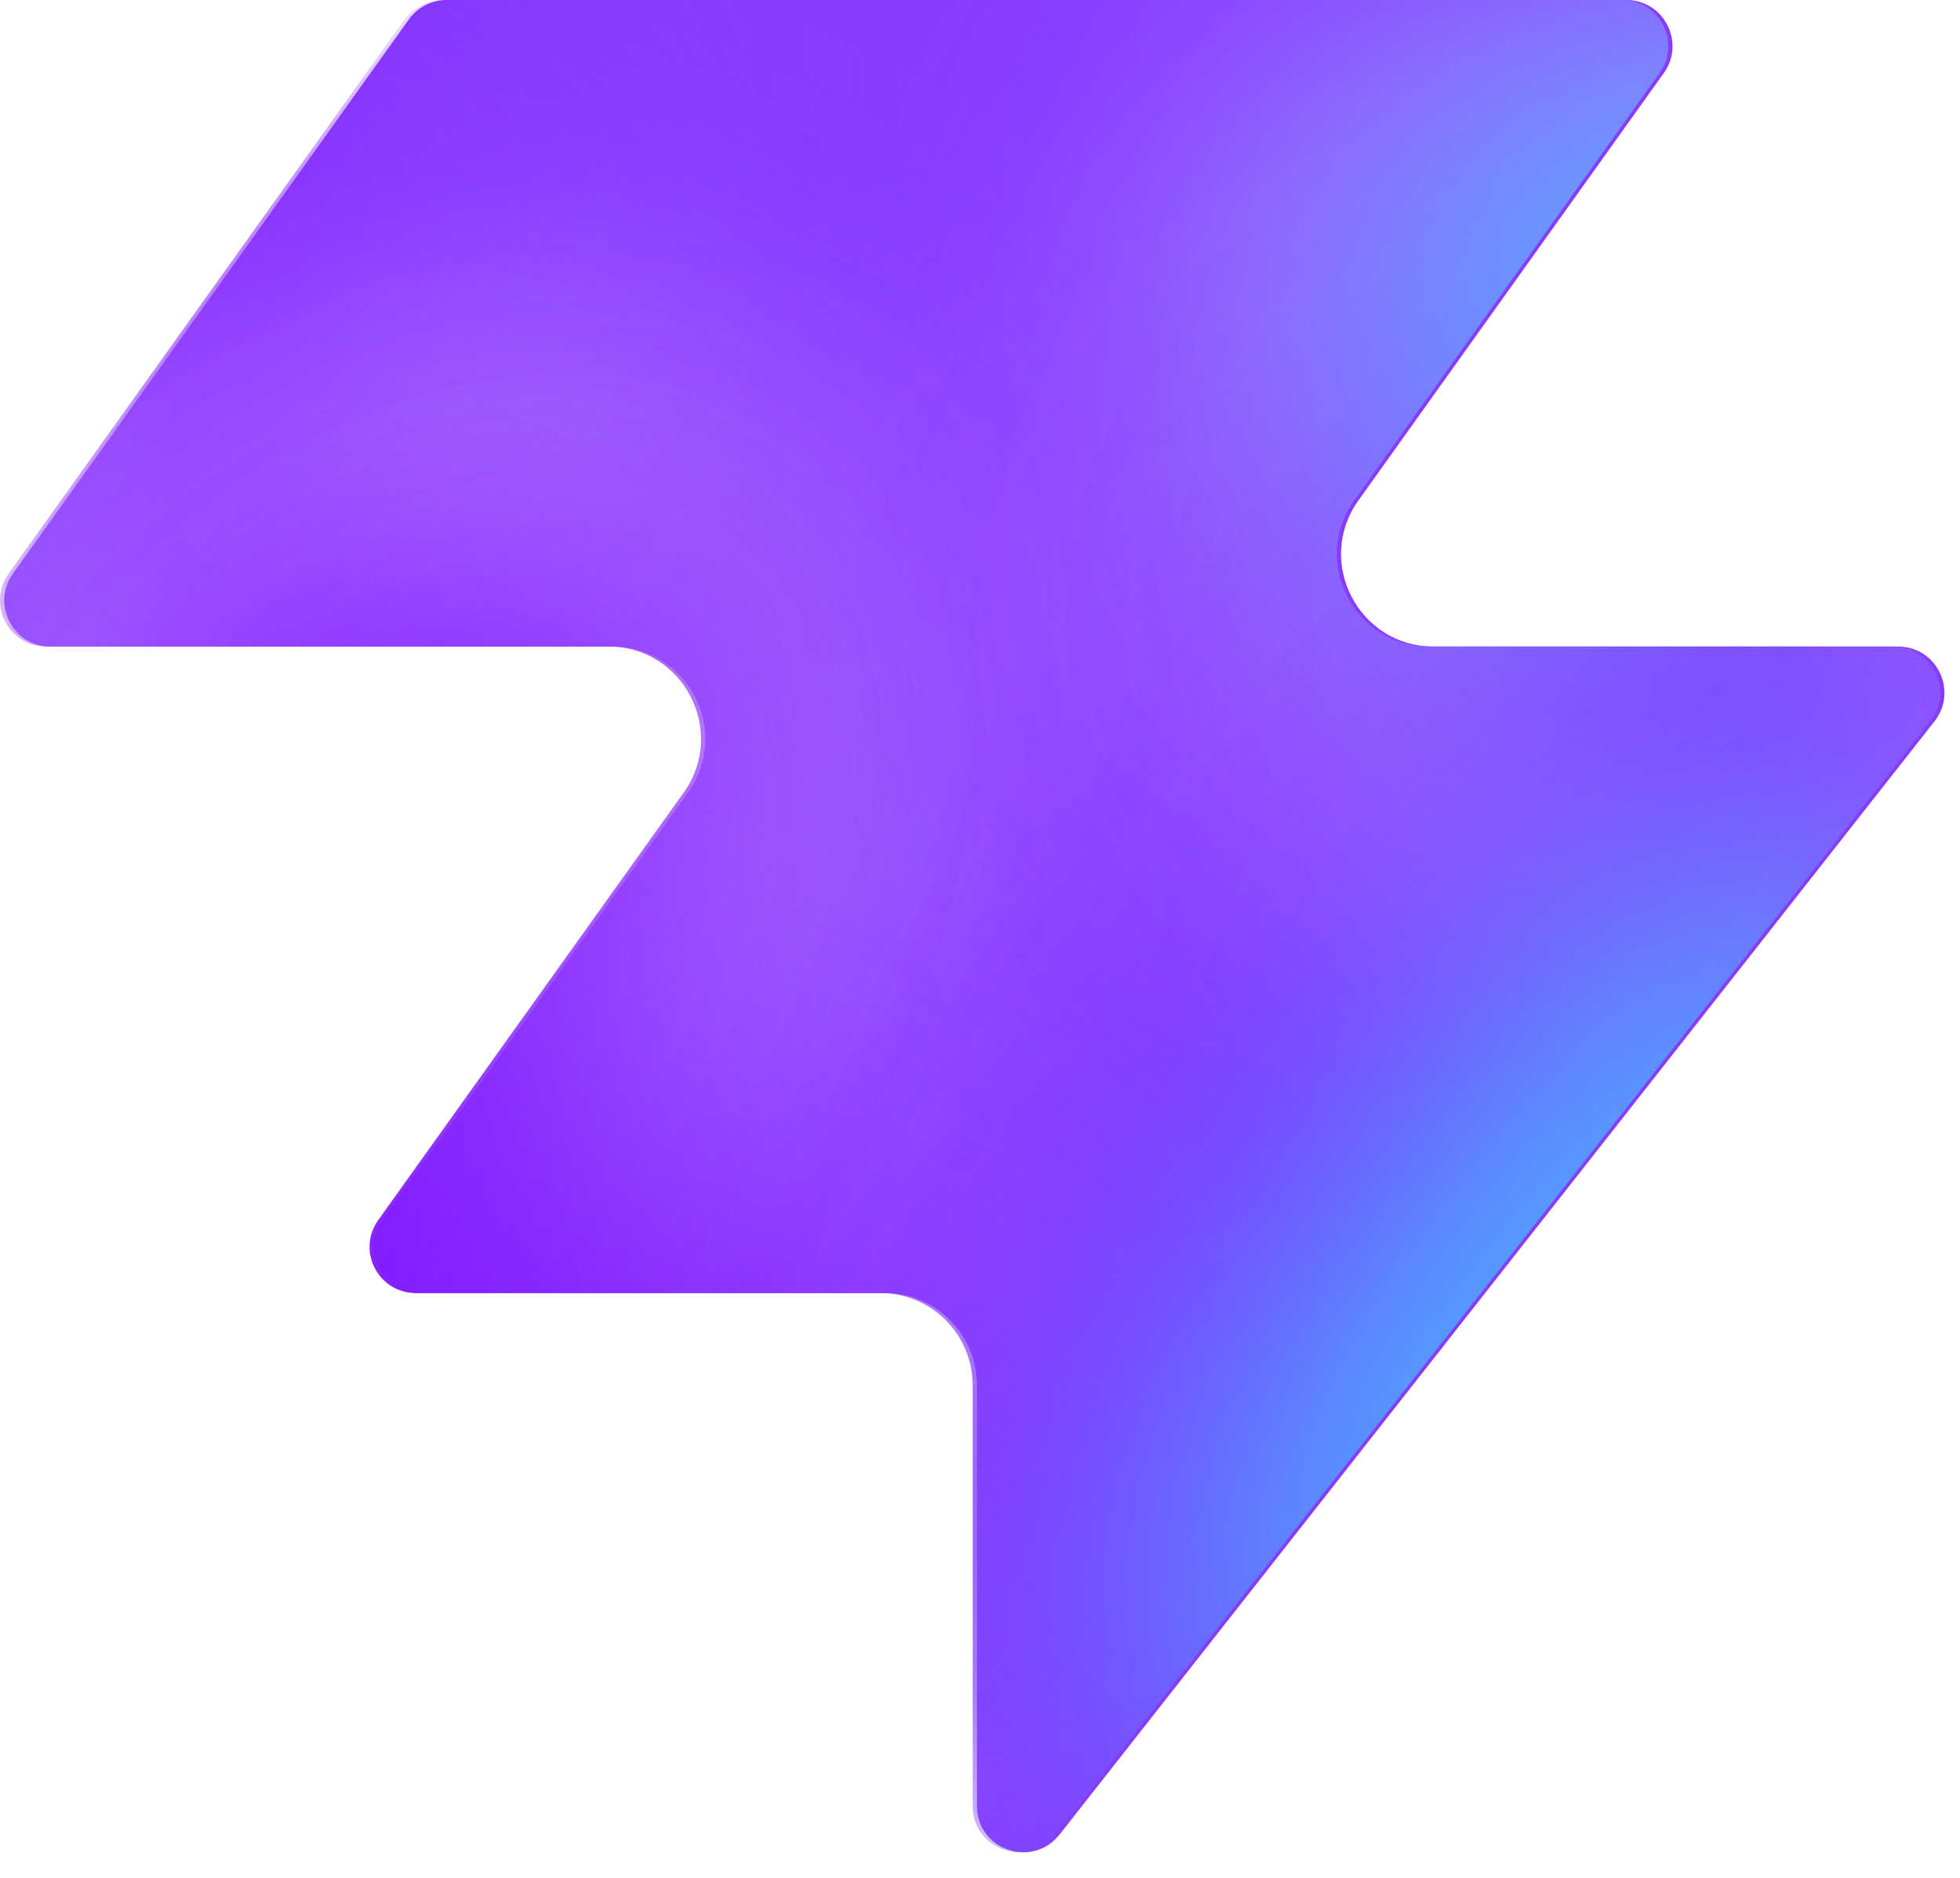
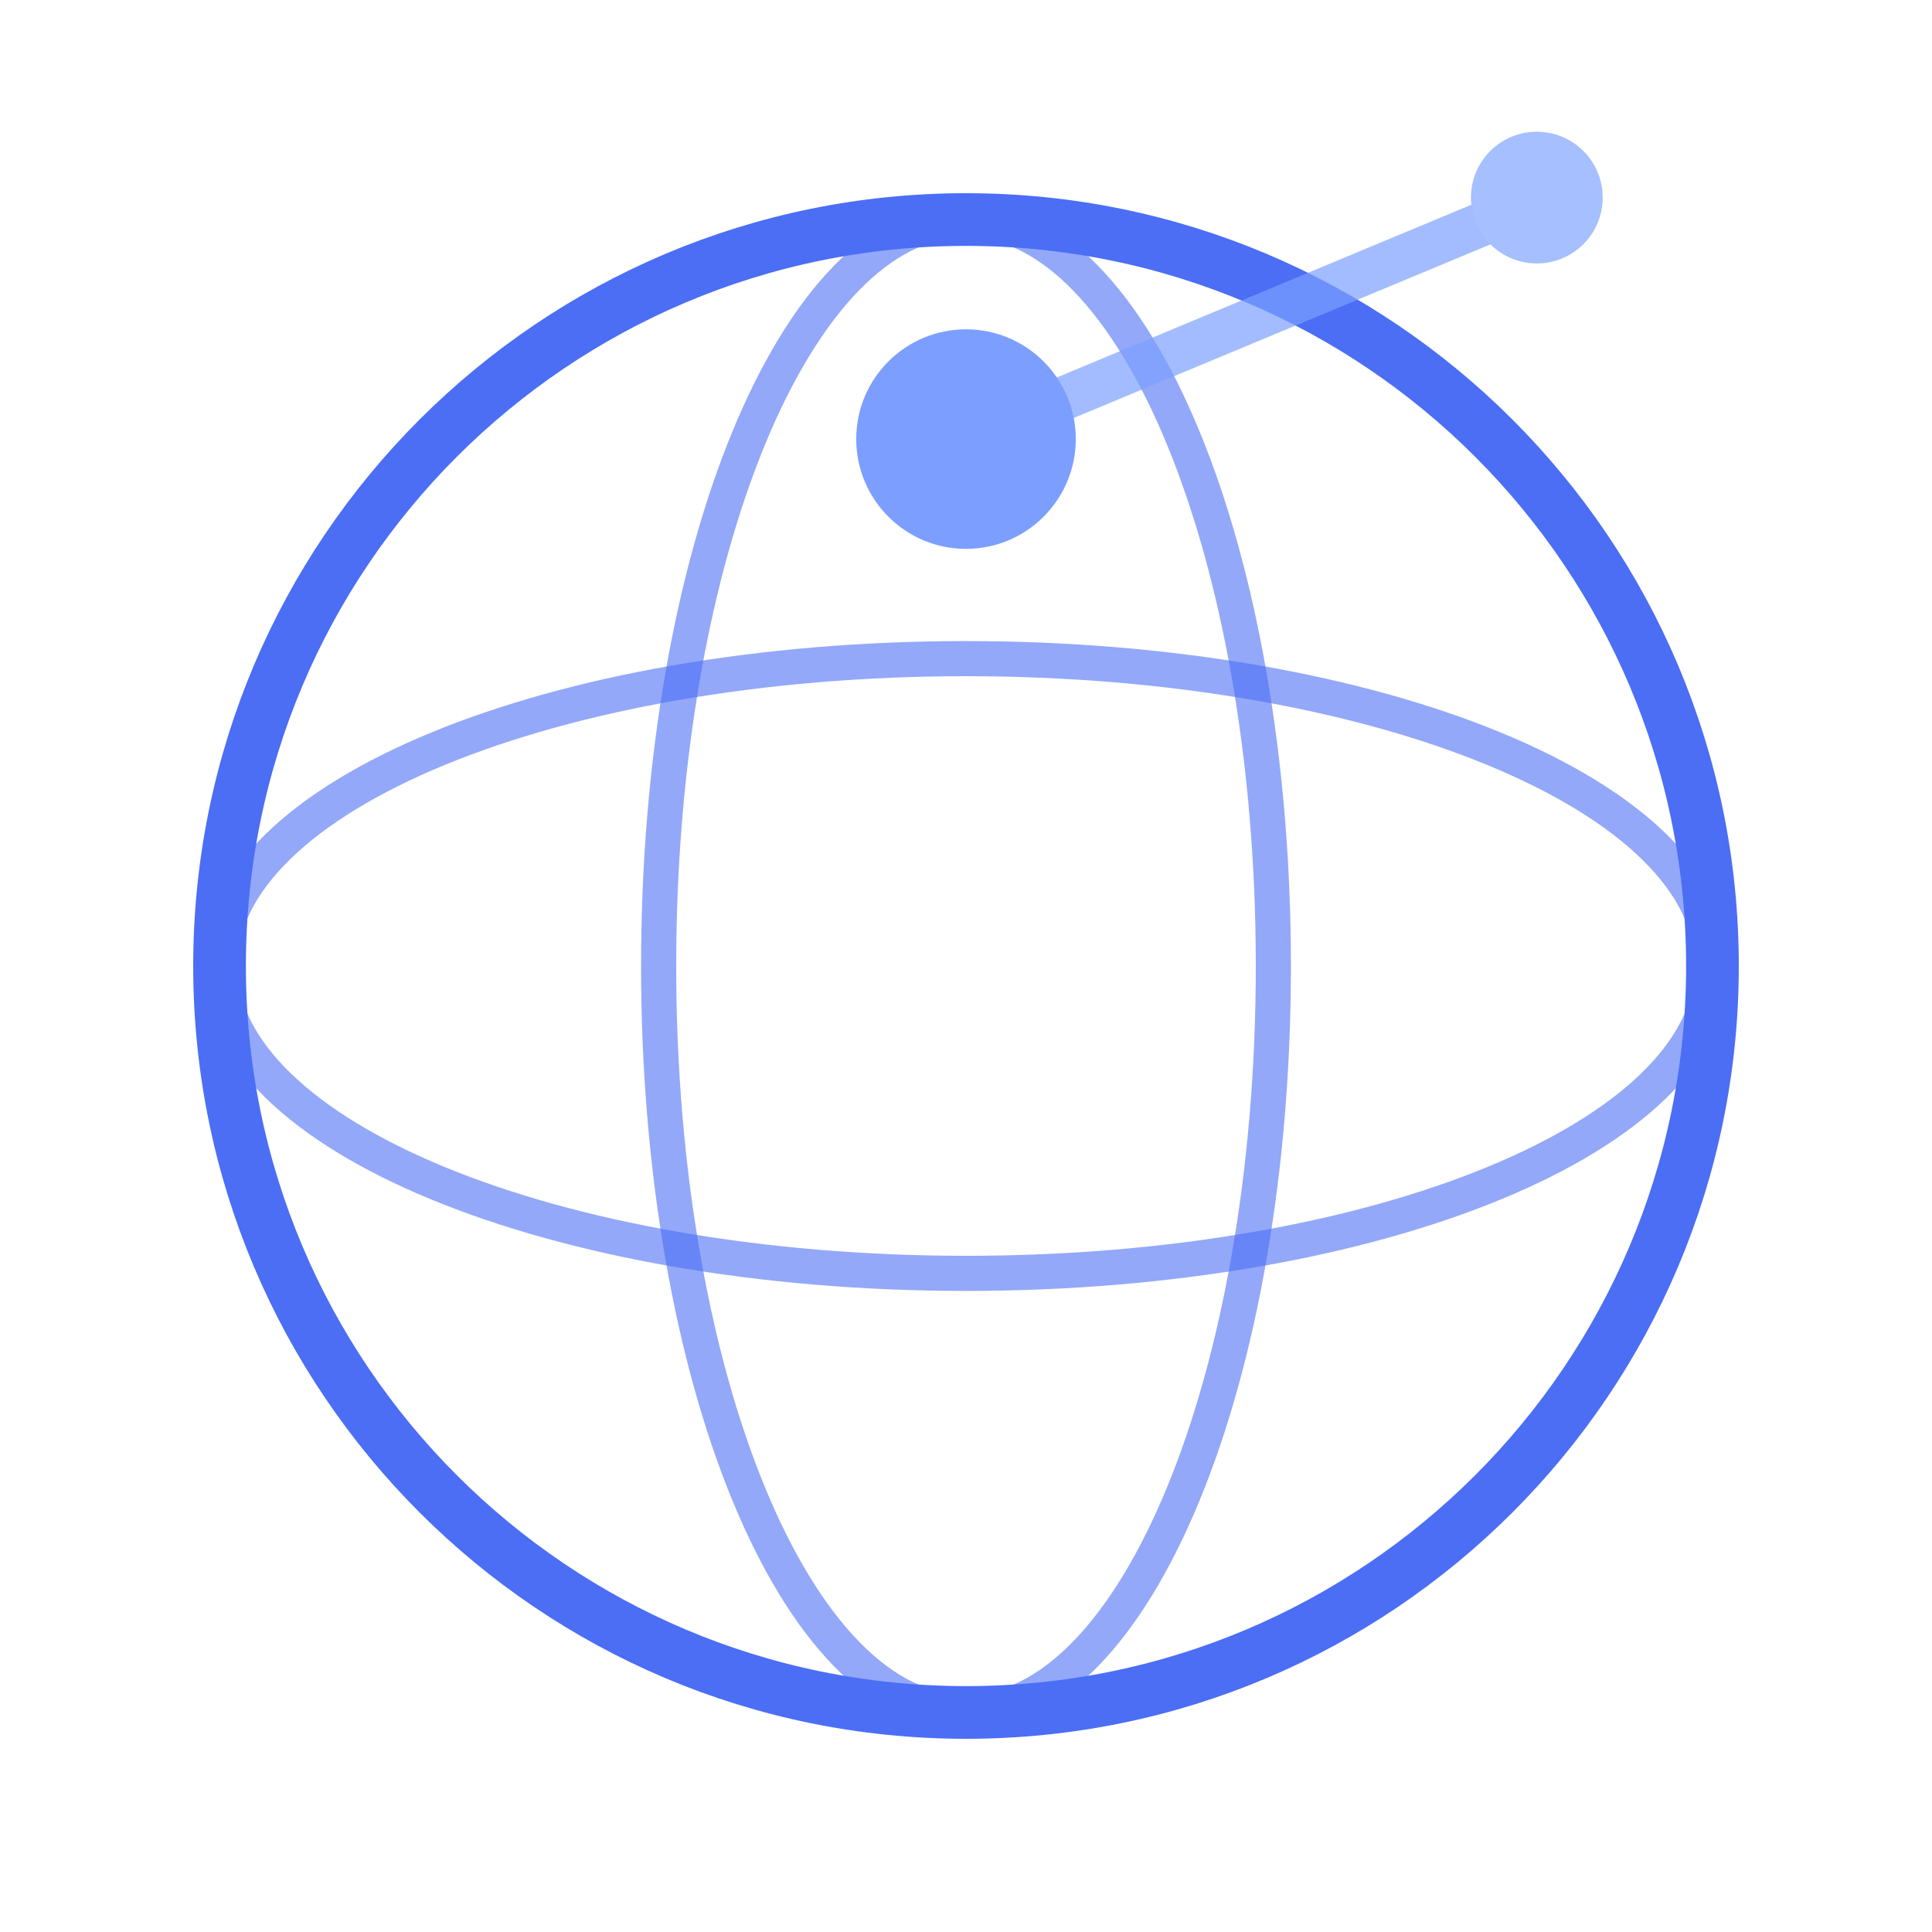
- <svg xmlns="http://www.w3.org/2000/svg" width="48" height="46" fill="none" viewBox="0 0 48 46">
-   <path fill="#863bff" d="M25.946 44.938c-.664.845-2.021.375-2.021-.698V33.937a2.26 2.26 0 0 0-2.262-2.262H10.287c-.92 0-1.456-1.04-.92-1.788l7.48-10.471c1.07-1.497 0-3.578-1.842-3.578H1.237c-.92 0-1.456-1.04-.92-1.788L10.013.474c.214-.297.556-.474.92-.474h28.894c.92 0 1.456 1.04.92 1.788l-7.48 10.471c-1.07 1.498 0 3.579 1.842 3.579h11.377c.943 0 1.473 1.088.89 1.83L25.947 44.94z" style="fill:#863bff;fill:color(display-p3 .525 .23 1);fill-opacity:1" />
-   <mask id="a" width="48" height="46" x="0" y="0" maskUnits="userSpaceOnUse" style="mask-type:alpha">
-     <path fill="#000" d="M25.842 44.938c-.664.844-2.021.375-2.021-.698V33.937a2.26 2.26 0 0 0-2.262-2.262H10.183c-.92 0-1.456-1.04-.92-1.788l7.48-10.471c1.07-1.498 0-3.579-1.842-3.579H1.133c-.92 0-1.456-1.04-.92-1.787L9.91.473c.214-.297.556-.474.92-.474h28.894c.92 0 1.456 1.04.92 1.788l-7.48 10.471c-1.07 1.498 0 3.578 1.842 3.578h11.377c.943 0 1.473 1.088.89 1.832L25.843 44.94z" style="fill:#000;fill-opacity:1" />
-   </mask>
-   <g mask="url(#a)">
-     <g filter="url(#b)">
-       <ellipse cx="5.508" cy="14.704" fill="#ede6ff" rx="5.508" ry="14.704" style="fill:#ede6ff;fill:color(display-p3 .927 .903 1);fill-opacity:1" transform="matrix(.00324 1 1 -.00324 -4.47 31.516)" />
-     </g>
-     <g filter="url(#c)">
-       <ellipse cx="10.399" cy="29.851" fill="#ede6ff" rx="10.399" ry="29.851" style="fill:#ede6ff;fill:color(display-p3 .927 .903 1);fill-opacity:1" transform="matrix(.00324 1 1 -.00324 -39.328 7.883)" />
-     </g>
-     <g filter="url(#d)">
-       <ellipse cx="5.508" cy="30.487" fill="#7e14ff" rx="5.508" ry="30.487" style="fill:#7e14ff;fill:color(display-p3 .492 .077 1);fill-opacity:1" transform="rotate(89.814 -25.913 -14.639)scale(1 -1)" />
-     </g>
-     <g filter="url(#e)">
-       <ellipse cx="5.508" cy="30.599" fill="#7e14ff" rx="5.508" ry="30.599" style="fill:#7e14ff;fill:color(display-p3 .492 .077 1);fill-opacity:1" transform="rotate(89.814 -32.644 -3.334)scale(1 -1)" />
-     </g>
-     <g filter="url(#f)">
-       <ellipse cx="5.508" cy="30.599" fill="#7e14ff" rx="5.508" ry="30.599" style="fill:#7e14ff;fill:color(display-p3 .492 .077 1);fill-opacity:1" transform="matrix(.00324 1 1 -.00324 -34.34 30.47)" />
-     </g>
-     <g filter="url(#g)">
-       <ellipse cx="14.072" cy="22.078" fill="#ede6ff" rx="14.072" ry="22.078" style="fill:#ede6ff;fill:color(display-p3 .927 .903 1);fill-opacity:1" transform="rotate(93.35 24.506 48.493)scale(-1 1)" />
-     </g>
-     <g filter="url(#h)">
-       <ellipse cx="3.47" cy="21.501" fill="#7e14ff" rx="3.47" ry="21.501" style="fill:#7e14ff;fill:color(display-p3 .492 .077 1);fill-opacity:1" transform="rotate(89.009 28.708 47.59)scale(-1 1)" />
-     </g>
-     <g filter="url(#i)">
-       <ellipse cx="3.47" cy="21.501" fill="#7e14ff" rx="3.47" ry="21.501" style="fill:#7e14ff;fill:color(display-p3 .492 .077 1);fill-opacity:1" transform="rotate(89.009 28.708 47.59)scale(-1 1)" />
-     </g>
-     <g filter="url(#j)">
-       <ellipse cx=".387" cy="8.972" fill="#7e14ff" rx="4.407" ry="29.108" style="fill:#7e14ff;fill:color(display-p3 .492 .077 1);fill-opacity:1" transform="rotate(39.51 .387 8.972)" />
-     </g>
-     <g filter="url(#k)">
-       <ellipse cx="47.523" cy="-6.092" fill="#7e14ff" rx="4.407" ry="29.108" style="fill:#7e14ff;fill:color(display-p3 .492 .077 1);fill-opacity:1" transform="rotate(37.892 47.523 -6.092)" />
-     </g>
-     <g filter="url(#l)">
-       <ellipse cx="41.412" cy="6.333" fill="#47bfff" rx="5.971" ry="9.665" style="fill:#47bfff;fill:color(display-p3 .28 .748 1);fill-opacity:1" transform="rotate(37.892 41.412 6.333)" />
-     </g>
-     <g filter="url(#m)">
-       <ellipse cx="-1.879" cy="38.332" fill="#7e14ff" rx="4.407" ry="29.108" style="fill:#7e14ff;fill:color(display-p3 .492 .077 1);fill-opacity:1" transform="rotate(37.892 -1.88 38.332)" />
-     </g>
-     <g filter="url(#n)">
-       <ellipse cx="-1.879" cy="38.332" fill="#7e14ff" rx="4.407" ry="29.108" style="fill:#7e14ff;fill:color(display-p3 .492 .077 1);fill-opacity:1" transform="rotate(37.892 -1.88 38.332)" />
-     </g>
-     <g filter="url(#o)">
-       <ellipse cx="35.651" cy="29.907" fill="#7e14ff" rx="4.407" ry="29.108" style="fill:#7e14ff;fill:color(display-p3 .492 .077 1);fill-opacity:1" transform="rotate(37.892 35.651 29.907)" />
-     </g>
-     <g filter="url(#p)">
-       <ellipse cx="38.418" cy="32.4" fill="#47bfff" rx="5.971" ry="15.297" style="fill:#47bfff;fill:color(display-p3 .28 .748 1);fill-opacity:1" transform="rotate(37.892 38.418 32.4)" />
-     </g>
-   </g>
-   <defs>
-     <filter id="b" width="60.045" height="41.654" x="-19.77" y="16.149" color-interpolation-filters="sRGB" filterUnits="userSpaceOnUse">
-       <feFlood flood-opacity="0" result="BackgroundImageFix" />
-       <feBlend in="SourceGraphic" in2="BackgroundImageFix" result="shape" />
-       <feGaussianBlur result="effect1_foregroundBlur_2002_17158" stdDeviation="7.659" />
-     </filter>
-     <filter id="c" width="90.34" height="51.437" x="-54.613" y="-7.533" color-interpolation-filters="sRGB" filterUnits="userSpaceOnUse">
-       <feFlood flood-opacity="0" result="BackgroundImageFix" />
-       <feBlend in="SourceGraphic" in2="BackgroundImageFix" result="shape" />
-       <feGaussianBlur result="effect1_foregroundBlur_2002_17158" stdDeviation="7.659" />
-     </filter>
-     <filter id="d" width="79.355" height="29.4" x="-49.64" y="2.03" color-interpolation-filters="sRGB" filterUnits="userSpaceOnUse">
-       <feFlood flood-opacity="0" result="BackgroundImageFix" />
-       <feBlend in="SourceGraphic" in2="BackgroundImageFix" result="shape" />
-       <feGaussianBlur result="effect1_foregroundBlur_2002_17158" stdDeviation="4.596" />
-     </filter>
-     <filter id="e" width="79.579" height="29.4" x="-45.045" y="20.029" color-interpolation-filters="sRGB" filterUnits="userSpaceOnUse">
-       <feFlood flood-opacity="0" result="BackgroundImageFix" />
-       <feBlend in="SourceGraphic" in2="BackgroundImageFix" result="shape" />
-       <feGaussianBlur result="effect1_foregroundBlur_2002_17158" stdDeviation="4.596" />
-     </filter>
-     <filter id="f" width="79.579" height="29.4" x="-43.513" y="21.178" color-interpolation-filters="sRGB" filterUnits="userSpaceOnUse">
-       <feFlood flood-opacity="0" result="BackgroundImageFix" />
-       <feBlend in="SourceGraphic" in2="BackgroundImageFix" result="shape" />
-       <feGaussianBlur result="effect1_foregroundBlur_2002_17158" stdDeviation="4.596" />
-     </filter>
-     <filter id="g" width="74.749" height="58.852" x="15.756" y="-17.901" color-interpolation-filters="sRGB" filterUnits="userSpaceOnUse">
-       <feFlood flood-opacity="0" result="BackgroundImageFix" />
-       <feBlend in="SourceGraphic" in2="BackgroundImageFix" result="shape" />
-       <feGaussianBlur result="effect1_foregroundBlur_2002_17158" stdDeviation="7.659" />
-     </filter>
-     <filter id="h" width="61.377" height="25.362" x="23.548" y="2.284" color-interpolation-filters="sRGB" filterUnits="userSpaceOnUse">
-       <feFlood flood-opacity="0" result="BackgroundImageFix" />
-       <feBlend in="SourceGraphic" in2="BackgroundImageFix" result="shape" />
-       <feGaussianBlur result="effect1_foregroundBlur_2002_17158" stdDeviation="4.596" />
-     </filter>
-     <filter id="i" width="61.377" height="25.362" x="23.548" y="2.284" color-interpolation-filters="sRGB" filterUnits="userSpaceOnUse">
-       <feFlood flood-opacity="0" result="BackgroundImageFix" />
-       <feBlend in="SourceGraphic" in2="BackgroundImageFix" result="shape" />
-       <feGaussianBlur result="effect1_foregroundBlur_2002_17158" stdDeviation="4.596" />
-     </filter>
-     <filter id="j" width="56.045" height="63.649" x="-27.636" y="-22.853" color-interpolation-filters="sRGB" filterUnits="userSpaceOnUse">
-       <feFlood flood-opacity="0" result="BackgroundImageFix" />
-       <feBlend in="SourceGraphic" in2="BackgroundImageFix" result="shape" />
-       <feGaussianBlur result="effect1_foregroundBlur_2002_17158" stdDeviation="4.596" />
-     </filter>
-     <filter id="k" width="54.814" height="64.646" x="20.116" y="-38.415" color-interpolation-filters="sRGB" filterUnits="userSpaceOnUse">
-       <feFlood flood-opacity="0" result="BackgroundImageFix" />
-       <feBlend in="SourceGraphic" in2="BackgroundImageFix" result="shape" />
-       <feGaussianBlur result="effect1_foregroundBlur_2002_17158" stdDeviation="4.596" />
-     </filter>
-     <filter id="l" width="33.541" height="35.313" x="24.641" y="-11.323" color-interpolation-filters="sRGB" filterUnits="userSpaceOnUse">
-       <feFlood flood-opacity="0" result="BackgroundImageFix" />
-       <feBlend in="SourceGraphic" in2="BackgroundImageFix" result="shape" />
-       <feGaussianBlur result="effect1_foregroundBlur_2002_17158" stdDeviation="4.596" />
-     </filter>
-     <filter id="m" width="54.814" height="64.646" x="-29.286" y="6.009" color-interpolation-filters="sRGB" filterUnits="userSpaceOnUse">
-       <feFlood flood-opacity="0" result="BackgroundImageFix" />
-       <feBlend in="SourceGraphic" in2="BackgroundImageFix" result="shape" />
-       <feGaussianBlur result="effect1_foregroundBlur_2002_17158" stdDeviation="4.596" />
-     </filter>
-     <filter id="n" width="54.814" height="64.646" x="-29.286" y="6.009" color-interpolation-filters="sRGB" filterUnits="userSpaceOnUse">
-       <feFlood flood-opacity="0" result="BackgroundImageFix" />
-       <feBlend in="SourceGraphic" in2="BackgroundImageFix" result="shape" />
-       <feGaussianBlur result="effect1_foregroundBlur_2002_17158" stdDeviation="4.596" />
-     </filter>
-     <filter id="o" width="54.814" height="64.646" x="8.244" y="-2.416" color-interpolation-filters="sRGB" filterUnits="userSpaceOnUse">
-       <feFlood flood-opacity="0" result="BackgroundImageFix" />
-       <feBlend in="SourceGraphic" in2="BackgroundImageFix" result="shape" />
-       <feGaussianBlur result="effect1_foregroundBlur_2002_17158" stdDeviation="4.596" />
-     </filter>
-     <filter id="p" width="39.409" height="43.623" x="18.713" y="10.588" color-interpolation-filters="sRGB" filterUnits="userSpaceOnUse">
-       <feFlood flood-opacity="0" result="BackgroundImageFix" />
-       <feBlend in="SourceGraphic" in2="BackgroundImageFix" result="shape" />
-       <feGaussianBlur result="effect1_foregroundBlur_2002_17158" stdDeviation="4.596" />
-     </filter>
-   </defs>
+ <svg xmlns="http://www.w3.org/2000/svg" width="44" height="44" viewBox="0 0 44 44" fill="none">
+   <circle cx="22" cy="22" r="17" stroke="#4B6EF5" stroke-width="1.2" fill="none" />
+   <ellipse cx="22" cy="22" rx="17" ry="7" stroke="#4B6EF5" stroke-width="0.8" fill="none" opacity="0.6" />
+   <ellipse cx="22" cy="22" rx="7" ry="17" stroke="#4B6EF5" stroke-width="0.8" fill="none" opacity="0.6" />
+   <circle cx="22" cy="10" r="2.5" fill="#7C9FFF" />
+   <line x1="22" y1="10" x2="34" y2="5" stroke="#7C9FFF" stroke-width="1" stroke-linecap="round" opacity="0.7" />
+   <circle cx="35" cy="4.5" r="1.5" fill="#A5BFFF" />
</svg>
